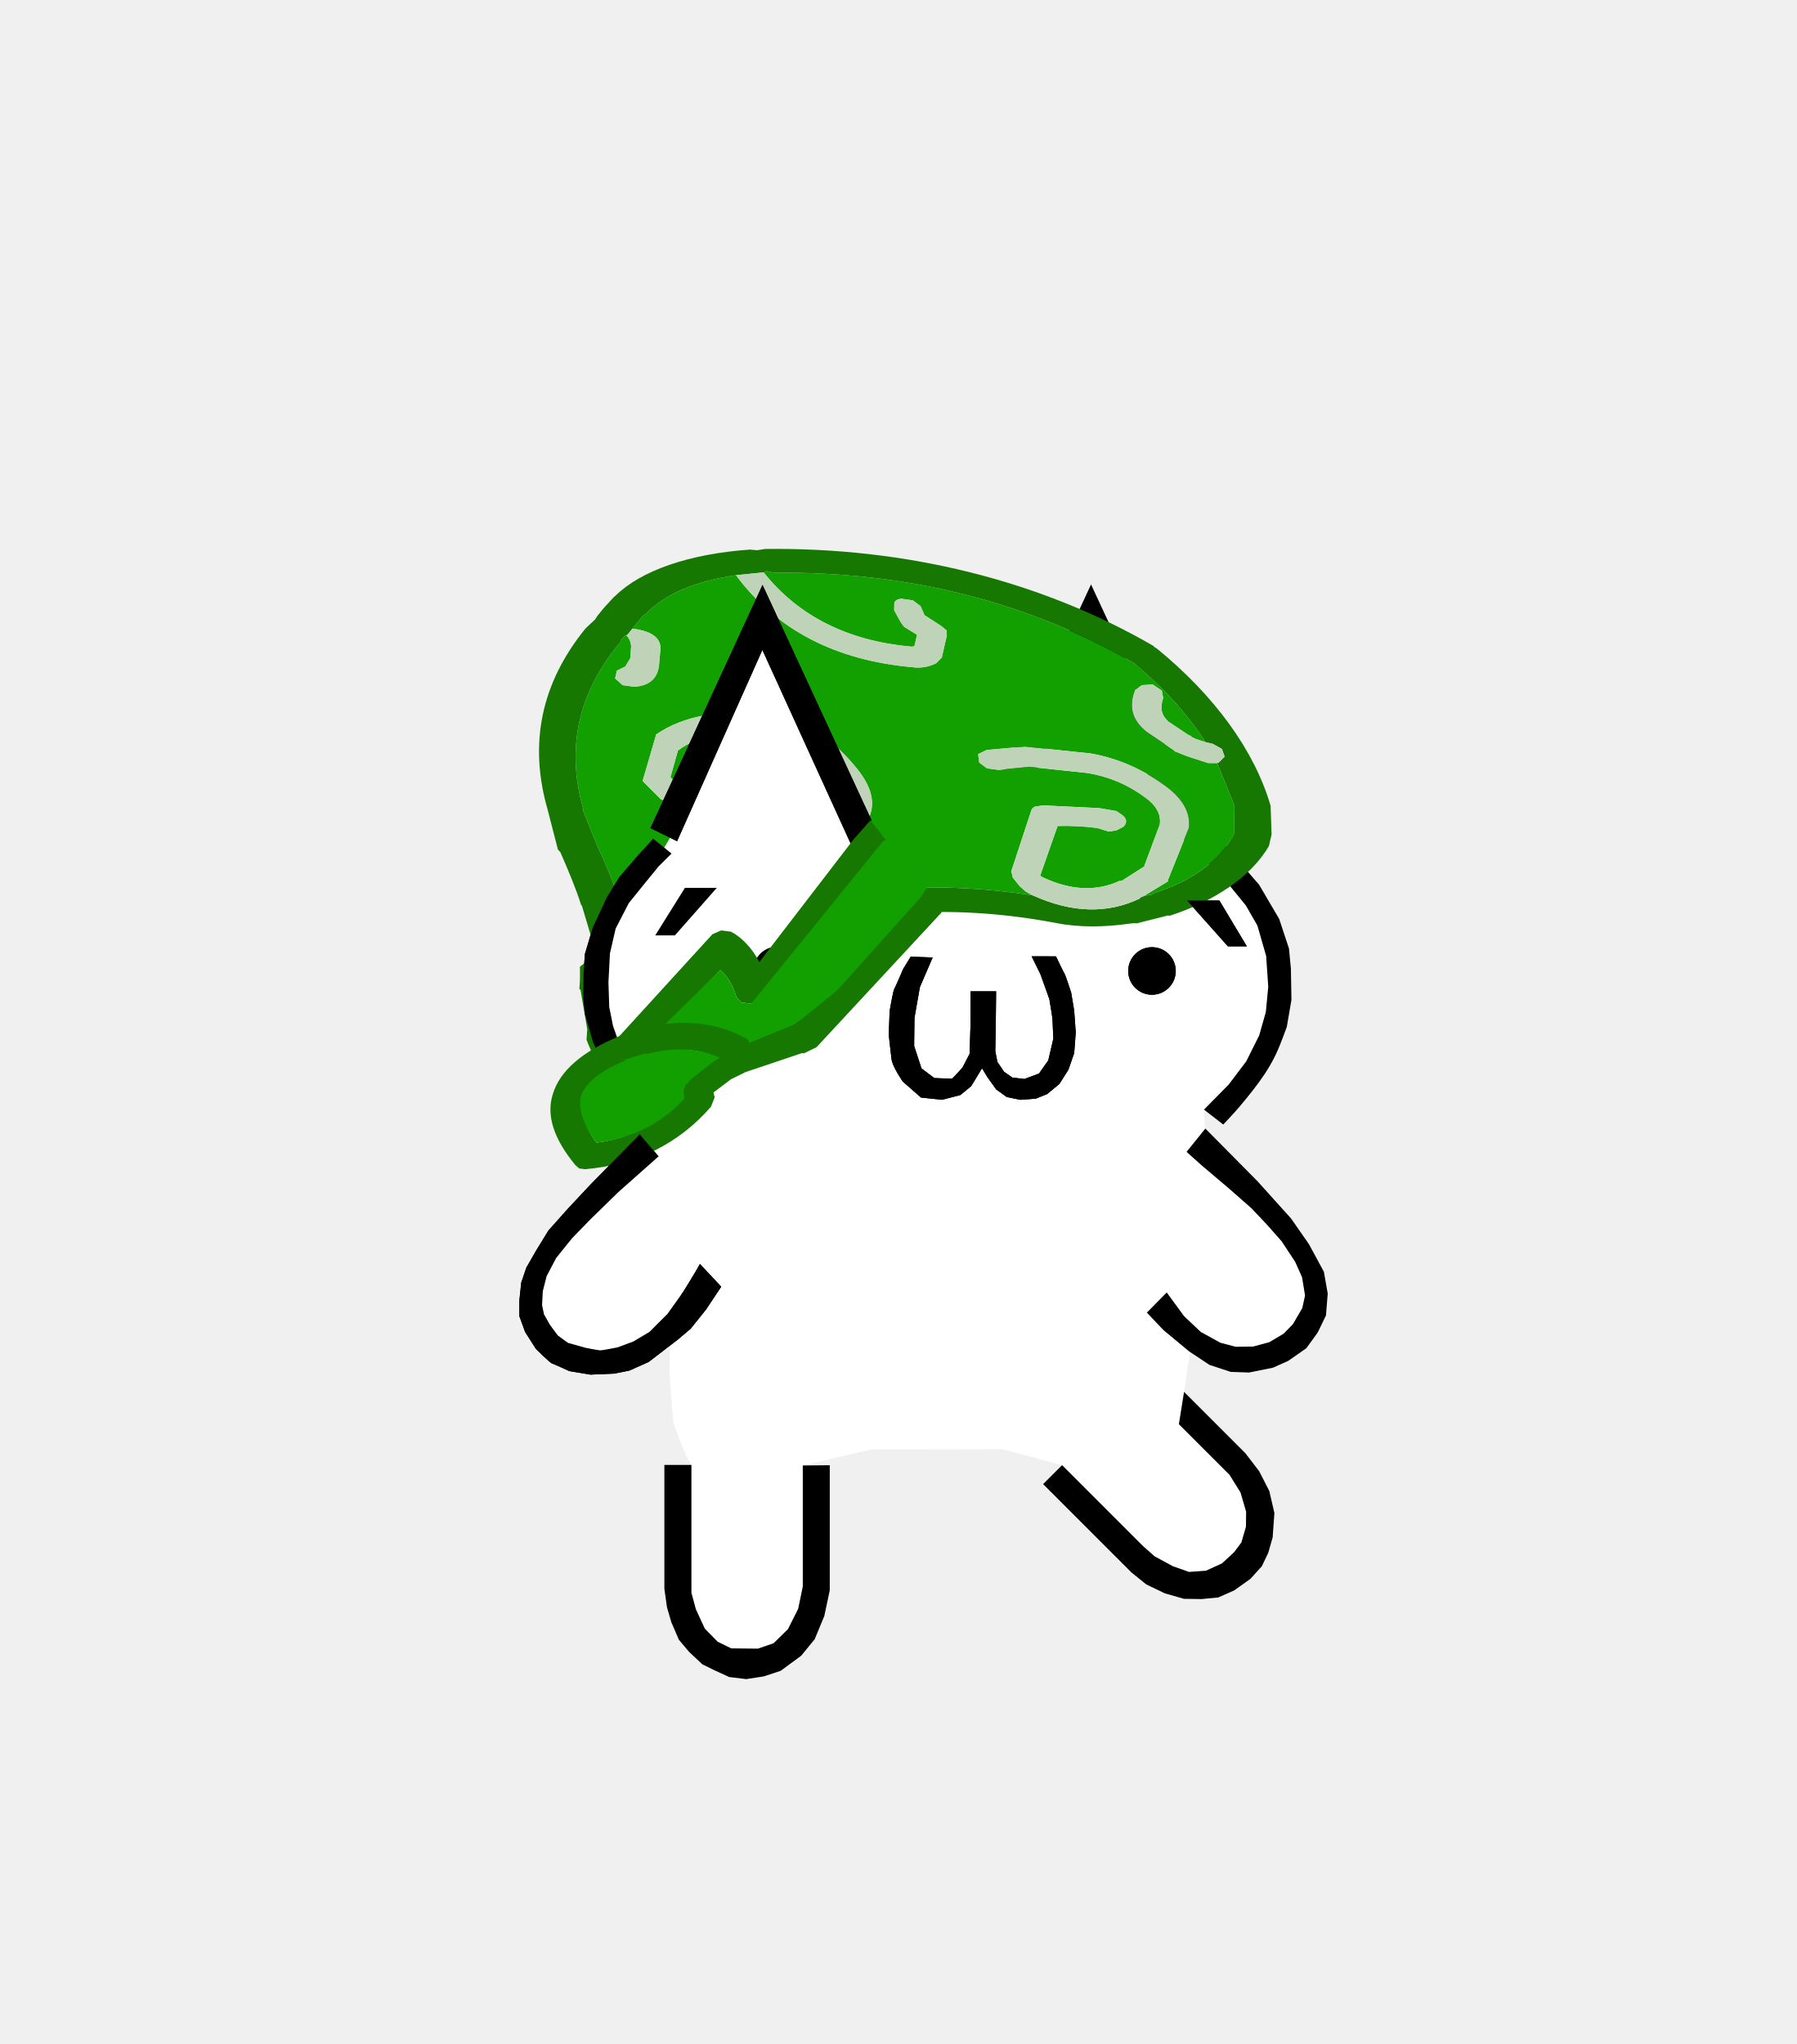
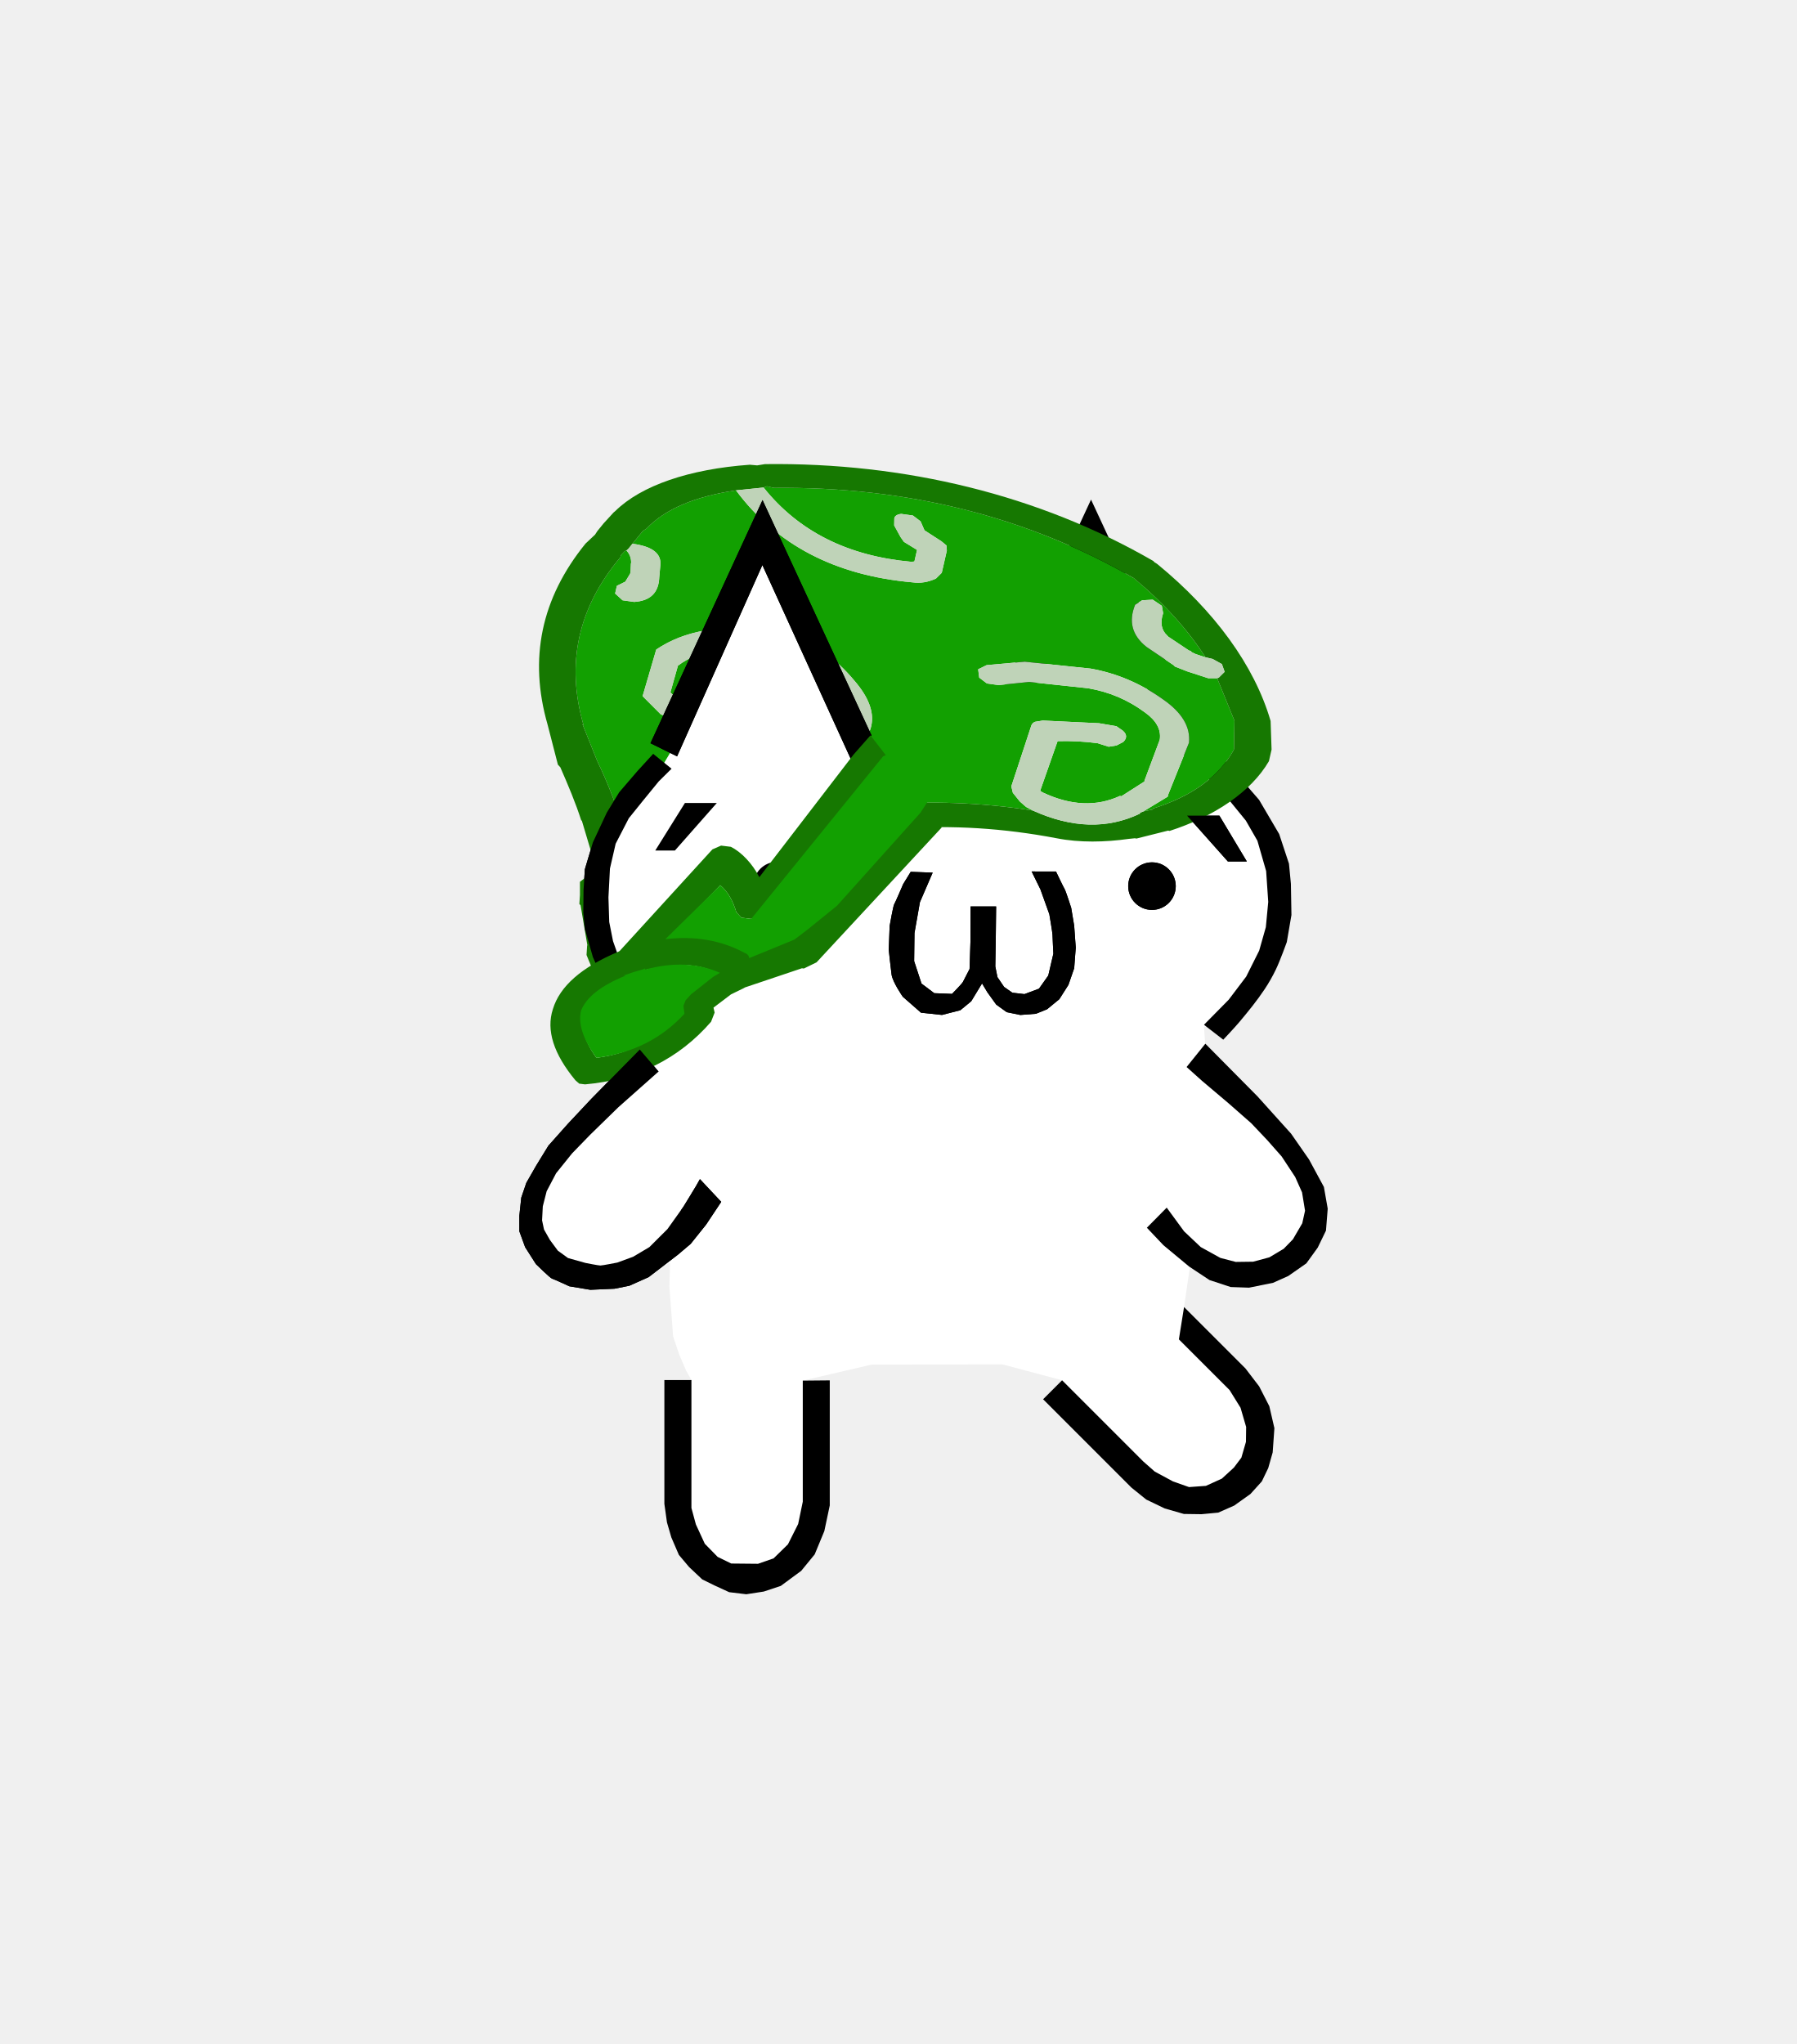
<svg xmlns="http://www.w3.org/2000/svg" height="182" width="160">
-   <circle cx="68.024" cy="78.852" r="2.118" />
-   <circle cx="101.399" cy="78.901" r="2.118" />
-   <g style="clip-rule:evenodd;fill-rule:evenodd;stroke-linejoin:round;stroke-miterlimit:2" transform="translate(1.179 7.555)">
+   <g style="clip-rule:evenodd;fill-rule:evenodd;stroke-linejoin:round;stroke-miterlimit:2" transform="translate(1.179)">
    <path d="m58.358 66.2-1.446 2.355-4.134 5.646-1.373 6.523 1.437 4.559 3.337 6.156.156.694-.545 1.5-.894 2.974-4.246 4.09-3.906 5.122-.5 3.498 1.623 3.06 3.37 1.125 4.06-.001 3.199-1.351-.068 2.416.33 4.422.541 1.611.629 1.467.46.816-.941 1.961.11 10.928 2.074 3.443 4.053 1.501 3.266-1.269 1.894-3.04.84-12.855-1.38-.62 6.11-1.423 11.663-.023 5.318 1.415-.995 1.1 4.726 3.907 4.84 5.155 2.557.05 3.999-.322 2.26-2.537.344-3.127-1.945-3.522-3.018-3.644-1.908-3.58.603-4.13 3.465 1.396 4.837-.663 2.05-2.8.483-3.778-1.723-4.305-2.448-2.492-5.326-5.745-.166-2.437 2.835-.964 3.977-6.408.133-6.317-.969-3.683-2.254-4.107-1.983-1.65-2.82-1.392-8.526-18.031-1.081 1.018-8.066 16.618-11.82.173-8.575-17.368-1.195 1.258z" style="fill:#fff;fill-rule:nonzero" />
    <circle cx="68.024" cy="78.852" r="2.118" />
    <circle cx="101.399" cy="78.901" r="2.118" />
    <path d="M58.919 75.731h-1.75l2.64-4.23h2.84zM81.872 77.7l-1.138 2.637-.482 2.744-.03 2.498.654 1.998 1.138.857 1.58.063s.89-.906.968-1.061c.078-.156.594-1.155.594-1.155s.078-2.2.078-2.385l.013-3.183h2.275l-.031 2.722-.042 2.619.19.95.59.871.739.517 1.075.125 1.295-.485.827-1.17.453-1.946s-.077-1.516-.077-1.685c0-.17-.281-1.824-.281-1.824s-.732-2.06-.793-2.212a87.443 87.443 0 0 0-.784-1.598l2.17.003s.659 1.39.765 1.557c.106.168.59 1.684.59 1.684l.264 1.589.14 1.95-.139 1.834-.513 1.48-.81 1.276-1.092.897-.99.4-1.39.107-1.214-.25-.934-.672-.795-1.107-.466-.779-.965 1.588-.967.796-1.635.422-1.872-.201-1.62-1.42s-.907-1.294-1-1.98c-.093-.687-.25-2.203-.25-2.203l.079-2.118s.314-1.797.405-1.934c.092-.136.802-1.8.802-1.8l.67-1.089zm27.975-.993h-1.688l-3.633-4.08h2.876zm-6.105-9.219 2.398-1.112-10.167-21.891-9.744 20.991-9.803.005-9.705-20.953-9.979 21.65 2.37 1.171 7.595-17.034 7.868 17.26 13.611-.212 7.78-17.199zm-33.437 55.444v10.78l-.412 1.986-.91 1.811-1.278 1.25-1.385.482-2.385-.023-1.211-.591-1.144-1.169-.793-1.72-.398-1.466v-11.39H57.98v11.02l.231 1.654.39 1.337.671 1.557.906 1.076 1.173 1.105 1.076.53 1.325.609 1.521.184 1.556-.24 1.514-.502 1.822-1.342 1.201-1.467.858-2.074.484-2.285V122.91Zm33.49-3.674 4.512 4.512.977 1.574.5 1.714-.017 1.326-.407 1.406-.666.885-1.072.982-1.419.646-1.505.108-1.427-.503-1.622-.875-1.027-.904-7.227-7.228-1.69 1.69 7.865 7.866 1.32 1.065 1.652.795 1.698.487 1.57.022 1.49-.141 1.424-.629 1.444-1.03 1.012-1.12.572-1.19.395-1.39.153-2.16-.452-1.956-.903-1.764-1.223-1.599-5.467-5.467zm.686-24.25 1.67-2.075 4.64 4.685 2.998 3.329 1.594 2.292 1.325 2.449.34 1.934-.156 1.954-.733 1.512-1.013 1.403-1.608 1.124-1.358.608-2.137.433-1.635-.057-1.89-.623-1.81-1.201-2.289-1.9-1.475-1.556 1.768-1.79 1.546 2.11 1.483 1.401 1.749.966 1.37.357 1.544-.02 1.448-.389 1.274-.76.822-.843.833-1.427.248-1.12-.266-1.631-.611-1.371-1.204-1.828-1.279-1.45-1.43-1.51-2.045-1.796-2.34-1.979z" style="fill-rule:nonzero" />
    <path d="m56.736 92.786 1.792-1.191-2.506-2.741-1.875-2.97-.74-2.088-.337-1.7-.07-2.188.134-2.571.509-2.214 1.17-2.263 1.29-1.6 1.38-1.688 1.137-1.125-1.636-1.324-1.402 1.532-1.622 1.888-1.104 1.81-1.24 2.65L50.9 77.4l-.118 1.844-.02 2.021.132 1.423.72 2.529.86 1.942 1.358 2.063s1.015 1.379 1.558 2.04c.43.524 1.345 1.524 1.345 1.524zm51.038-25.208 3.162 3.641 1.79 3.046.872 2.638.172 1.791.048 2.78-.413 2.408s-.591 1.647-.97 2.434c-.292.61-.628 1.2-1.002 1.762-.676 1.017-1.45 1.967-2.234 2.902-.461.551-1.452 1.594-1.452 1.594l-1.717-1.327 2.199-2.23 1.56-2.061 1.156-2.31.593-2.09.214-2.248-.187-2.747-.778-2.7-1.03-1.794-1.371-1.681-2.368-2.512z" style="fill-rule:nonzero" />
    <path d="m58.819 89.557.093-.078.468-.155h.187c5.551-1.604 10.978-1.578 16.28.077l-.094-.077 2.994 1.164.187.077a51.447 51.447 0 0 0 5.052 1.94l3.649.853.655-.077.468-.466 2.526.31h.093l.655.078 2.9.466c-.062.155-.031.31.094.465.811 1.449 2.027 2.561 3.649 3.337l-4.491 1.164c-.187-.569-.187-1.242 0-2.018l-.094-.465-.467-.388-.562-.078-7.39 1.32 2.712-.777.655-.31.187-.543-.374-.543-.655-.155c-1.809.155-3.524.775-5.146 1.862l-.374.543.187.543.187.155-.093.388c-5.115 4.863-8.015 10.035-8.701 15.518l-.187-.388-.374-.388-.655-.465-.562-.155-5.894.31c-.249 0-.436.052-.561.155l-.281.388-.936 2.949-.093.93.28.389c.25.259.593.31 1.03.155l.467-.31.281-.388-.093-.621a8.328 8.328 0 0 1 .655-2.095l4.865-.31h.093l.094.155c.623 1.603.187 2.948-1.31 4.035v.077l-1.965 1.086.094-.077-4.117.31h-.093c-.936-.051-1.653-.413-2.152-1.086-.811-1.035-1.155-2.121-1.03-3.259l.655-3.104.936-1.551.094-.621-.375-.466-.748-.155-.561.388-1.123 1.94-.749 3.491c-.125 1.397.312 2.768 1.31 4.113.811 1.138 1.965 1.759 3.462 1.862l5.24-.466h.186l1.871-1.086-.374.466h-.093c-1.933 1.862-4.303 3.026-7.11 3.491h-.094l-2.62-.31-3.555-1.397.187-.465-.187-1.164-.187-.698-.094-.078-1.123-1.63c-.748-.879-1.964-1.241-3.648-1.086l-.562.31-.28.544.374.543.655.155c.935-.051 1.59.104 1.964.466l.094.077.842 1.242v.077l.094.078.093.233.094.543a23.278 23.278 0 0 1-5.801-4.656c-3.431-6.259-3.68-12.828-.748-19.708v-.388l.187-.155c3.305 2.328 4.553 5.173 3.742 8.535l-.094.155h-1.122l-.468-.776-.374-.232-.936-.466-.655-.078a.613.613 0 0 0-.561.31l-.094.622.375.465.748.31.655 1.01.28.31.468.077h2.152l.655-.233c.499-.362.78-.75.842-1.164.998-4.087-.592-7.501-4.771-10.242 1.435-2.069 3.243-3.465 5.426-4.19l.28-.155 1.404-.388c-.187 1.087.312 1.656 1.497 1.707l1.03.078c1.434.155 2.369-.181 2.806-1.009l.094-.62-.468-.466h-.749l-.561.388-.842.155h-.187l-.749-.078h-.093c-.437-.051-.78-.18-1.03-.387m14.409 3.724-1.217-1.086-.093-.078-4.584.155c-1.185.621-2.121 1.397-2.807 2.328-2.37 3.052-1.871 5.819 1.497 8.302 2.432 1.863 5.052 1.889 7.859.078l.187-.078c.748-.827.873-1.758.374-2.793l-.842-.776-2.245-1.241-.094-.078-2.433-.854-.748.078-.374.466c-.125.155-.094.336.093.543l.562.388 1.964.776h.094l2.152 1.241.187.078.093.077h-.093c.187.362.155.698-.094 1.009l-5.426-.078c-2.557-1.913-2.932-4.008-1.123-6.285.499-.775 1.248-1.396 2.246-1.862h-.094l2.713-.077.655.543.562.388.654-.078.468-.465-.093-.621m24.138.543 1.684-.233.468-.155.28-.233.188-.465c1.933-.621 5.8 2.948 5.239 3.569-.687.569-1.809.724-3.368.466l.093.077-.655-.155-.28-.078-.28-.077h-.094v-.078c-1.685-.517-2.932-1.397-3.743-2.638h.468" style="fill:#12a001" transform="matrix(-.2093 .91698 1.63329 .37279 -79.359 -38.305)" />
    <path d="m57.602 88.237-.842.233h.094l.374-.155.28-.078h.094" style="fill:#ccc" transform="matrix(-.2093 .91698 1.63329 .37279 -79.359 -38.305)" />
    <path d="m85.67 97.005 7.391-1.319.562.078.467.388.094.465c-.187.776-.187 1.449 0 2.018 0 0 3.728-1.079 4.178-1.176-1.621-.776-2.643-1.856-3.453-3.304-.125-.155-.156-.31-.094-.466l-2.783-.486-.655-.077h-.093l-2.526-.31-.468.465-.655.077-3.649-.853a51.52 51.52 0 0 1-5.052-1.94l-.187-.077-2.994-1.164.093.077c-5.301-1.655-10.728-1.68-16.279-.077h-.187l-.468.155-.093.078-.187.077-.562.155-1.403.388-.28.155c-2.184.725-3.993 2.121-5.427 4.19l-.749 1.242-.093.155-.187.155v.388c-2.932 6.88-2.682 13.45.748 19.708a23.314 23.314 0 0 0 5.8 4.656v.388l.281.543.655.233.655-.233.094-.078 3.555 1.397 2.62.31h.093c2.807-.465 5.177-1.63 7.11-3.491h.094l.374-.466.188-.155h.093c2.12-1.5 2.776-3.362 1.965-5.587.686-5.483 3.586-10.655 8.7-15.518l.094-.388a.706.706 0 0 0 .468.155l.655-.155 1.497-.776M57.64 87.82l.375-.077 1.029-.388c5.988-1.656 11.828-1.585 17.503.174l3.485 1.01.187.155c1.497.62 2.954 1.213 4.513 1.73h-.093l3.494 1.108.56.31 1.685-.775 1.216.155.842.077.094.078 3.525.819h.094l.842.077s10.635 4.113 9.636 5.044c-1.06 1.034-2.775 1.37-5.145 1.008h-.094l-7.906 2.541-.562-.077-.467-.388c-.375-.621-.596-1.626-.533-2.609l-6.916 1.386-.187.233c-5.364 5.07-8.128 10.098-8.502 15.84-.063 1.24-.653 2.56-1.464 3.75l-.187.31v.078l-1.404 1.551v.078c-2.245 2.12-5.289 3.755-8.532 4.324h-1.123l-2.62-.388c-4.802-1.5-8.99-4.221-12.109-7.739l-.094-.155-.093-.077c-3.68-6.673-3.878-14.029-.76-21.27l.281-.389.094-.388c1.684-3.103 4.222-5.383 7.091-6.417l.187-.078 1.217-.388.842-.233m39.837 6.078s.236.204-.468 0c.81 1.242 1.83 1.912 3.513 2.43v.077h.094l.28.078.281.077.655.155-.093-.077c1.559.258 2.68.148 3.367-.421.56-.621-3.166-3.961-5.099-3.341l-.187.466-.281.233-.468.155-1.594.168" style="fill:#167801" transform="matrix(-.2093 .91698 1.63329 .37279 -79.359 -38.305)" />
    <path d="m85.67 97.005-1.497.776-.655.155a.712.712 0 0 1-.468-.155l-.187-.155-.187-.543.374-.543c1.622-1.087 3.337-1.707 5.146-1.862l.655.155.374.543-.187.543-.655.31-2.713.776m-11.414 16.682c.811 2.225.156 4.087-1.965 5.587h-.093l-.188.155-1.87 1.086h-.188l-5.24.466c-1.497-.103-2.65-.724-3.46-1.862-.999-1.345-1.435-2.716-1.31-4.113l.748-3.491 1.123-1.94.56-.388.75.155.374.466-.094.62-.936 1.552-.654 3.104c-.125 1.138.218 2.224 1.029 3.259.499.673 1.216 1.035 2.152 1.086h.093l4.117-.31-.094.077 1.965-1.086v-.077c1.497-1.087 1.933-2.432 1.31-4.035l-.094-.155h-.093l-4.865.31a8.328 8.328 0 0 0-.655 2.095l.093.62-.28.389-.468.31c-.437.155-.78.104-1.03-.155l-.28-.388.093-.931.936-2.949.28-.388c.125-.103.313-.155.562-.155l5.894-.31.562.155.655.465.374.388.187.388m-16.092 7.992-.094.078-.655.233-.655-.233-.28-.543v-.388l-.094-.543-.093-.233-.094-.078v-.077l-.842-1.242-.094-.077c-.373-.362-1.028-.517-1.964-.466l-.655-.155-.374-.543.28-.543.562-.31c1.684-.155 2.9.207 3.648 1.086l1.123 1.629.094.078.187.698.187 1.164-.187.465m-8.046-25.76.093-.155.749-1.242c4.179 2.742 5.769 6.156 4.771 10.242-.062.414-.343.802-.842 1.164l-.655.233h-2.152l-.467-.078-.281-.31-.655-1.009-.748-.31-.375-.465.094-.621a.613.613 0 0 1 .561-.31l.655.077.936.466.374.232.468.776h1.122l.094-.155c.811-3.362-.437-6.207-3.742-8.535m7.952-6.13.562-.155.187-.077c.249.207.592.336 1.029.387h.093l.749.078h.187l.842-.155.561-.388h.749l.468.465-.094.621c-.437.828-1.372 1.164-2.807 1.009l-1.029-.078c-1.185-.051-1.684-.62-1.497-1.707m15.157 3.492.093.62-.468.466-.654.078-.562-.388-.655-.543-2.713.077h.094c-.998.466-1.747 1.087-2.246 1.862-1.809 2.276-1.434 4.371 1.123 6.285l5.426.078c.25-.311.281-.647.094-1.009h.093l-.093-.077-.187-.078-2.152-1.241h-.094l-1.964-.776-.562-.388c-.187-.207-.218-.388-.093-.543l.374-.466.748-.078 2.433.854.094.078 2.245 1.241.842.776c.499 1.035.374 1.966-.374 2.793l-.187.078c-2.807 1.811-5.427 1.785-7.86-.078-3.367-2.483-3.866-5.25-1.496-8.302.686-.931 1.622-1.707 2.807-2.328l4.584-.155.093.078 1.217 1.086" style="fill:#bfd3b8" transform="matrix(-.2093 .91698 1.63329 .37279 -79.359 -38.305)" />
    <path d="m57.462 95.413-2.996.875-6.246 6.608-1.82 4.393.087 3.662 2.975 1.877 5.531.087 4.19-3.232 1.697-11.72z" style="fill:#fff" />
    <path d="m58.358 66.2-1.446 2.355-4.34 6.046-1.167 6.123 1.437 4.559 3.337 6.156.156.694-.545 1.5-.894 2.974-4.246 4.09-3.906 5.122-.5 3.498 1.623 3.06 3.37 1.125 4.06-.001 3.199-1.351-.068 2.416.33 4.422 20.073-45.93-11.95-23.743-1.195 1.258z" style="fill:#fff;fill-rule:nonzero" transform="matrix(.96931 0 0 1 2.42 0)" />
    <path d="m56.736 92.786 1.792-1.191-2.506-2.741-1.875-2.97-.74-2.088-.337-1.7-.07-2.188.134-2.571.509-2.214 1.17-2.263 1.29-1.6 1.38-1.688 1.137-1.125-1.636-1.324-1.402 1.532-1.622 1.888-1.104 1.81-1.24 2.65L50.9 77.4l-.118 1.844-.02 2.021.132 1.423.72 2.529.86 1.942 1.358 2.063s1.015 1.379 1.558 2.04c.43.524 1.345 1.524 1.345 1.524z" style="fill-rule:nonzero" />
    <circle cx="68.024" cy="78.852" r="2.118" />
    <circle cx="101.399" cy="78.901" r="2.118" />
    <path d="M58.919 75.731h-1.75l2.64-4.23h2.84zM81.872 77.7l-1.138 2.637-.482 2.744-.03 2.498.654 1.998 1.138.857 1.58.063s.89-.906.968-1.061c.078-.156.594-1.155.594-1.155s.078-2.2.078-2.385l.013-3.183h2.275l-.031 2.722-.042 2.619.19.95.59.871.739.517 1.075.125 1.295-.485.827-1.17.453-1.946s-.077-1.516-.077-1.685c0-.17-.281-1.824-.281-1.824s-.732-2.06-.793-2.212a87.443 87.443 0 0 0-.784-1.598l2.17.003s.659 1.39.765 1.557c.106.168.59 1.684.59 1.684l.264 1.589.14 1.95-.139 1.834-.513 1.48-.81 1.276-1.092.897-.99.4-1.39.107-1.214-.25-.934-.672-.795-1.107-.466-.779-.965 1.588-.967.796-1.635.422-1.872-.201-1.62-1.42s-.907-1.294-1-1.98c-.093-.687-.25-2.203-.25-2.203l.079-2.118s.314-1.797.405-1.934c.092-.136.802-1.8.802-1.8l.67-1.089zm27.975-.993h-1.688l-3.633-4.08h2.876zm-35.272-9.132 1.851-2.094-9.705-20.953-9.979 21.65 2.37 1.171 7.595-17.034z" style="fill-rule:nonzero" />
    <path d="m74.575 67.575 1.851-2.094-9.705-20.953-9.979 21.65 2.37 1.171 7.595-17.034zM55.79 93.453l1.672 1.96-3.569 3.168-2.525 2.463-1.609 1.658-1.42 1.766-.842 1.603-.342 1.341-.065 1.246.173.82.527.93.703.951.907.658 1.557.436s1.143.23 1.327.23c.184 0 1.51-.264 1.51-.264l1.405-.516 1.449-.861 1.604-1.6 1.418-1.988s1.049-1.7 1.122-1.84c.074-.14.354-.624.354-.624l1.897 2.024-1.343 2.022-1.376 1.719-1.14.966-2.608 1.998-1.715.765-1.321.265-2.153.095-1.868-.311s-1.372-.636-1.542-.682c-.17-.046-1.435-1.295-1.435-1.295l-.961-1.506-.515-1.416-.001-1.372.172-1.62.45-1.322.874-1.526 1.092-1.78 1.746-1.96 2.088-2.225 1.909-1.944z" style="fill-rule:nonzero" />
    <path d="m93.061 95.686.562.078.467.388.094.465c-.187.776-.187 1.449 0 2.018 0 0 3.728-1.079 4.178-1.176-1.621-.776-2.643-1.856-3.453-3.304-.125-.155-.156-.31-.094-.466m-13.829.842 10.608-3.309.842.077.094.078 3.525.819h.094l.842.077 1.31-.155.093-.31.468-.388c2.807-.983 5.613-.75 8.42.698l.28.233.094.31c.312 2.173-.03 3.725-1.029 4.656-1.06 1.034-2.775 1.37-5.145 1.008h-.094l-7.906 2.541-.562-.077-.467-.388c-.375-.621-.596-1.626-.533-2.609l-8.623 3.647-1.473.504m15.654-8.045s.236.204-.468 0c.81 1.242 1.83 1.912 3.513 2.43v.077h.094l.28.078.281.077.655.155-.093-.077c1.559.258 2.68.148 3.367-.421.56-.621.897-1.564.772-3.013-1.996-.93-3.938-.948-5.871-.328l-.187.466-.281.233-.468.155-1.594.168" style="fill:#167801" transform="matrix(-1.27308 .76063 -.71222 -1.19205 253.107 124.761)" />
    <path d="m75.097 99.457 6.533-3.416 7.167-2.376 2.244-.342.991-.12 2.9.466c-.062.155-.031.31.094.465.811 1.449 2.027 2.561 3.649 3.337l-4.491 1.164c-.187-.569-.187-1.242 0-2.018l-.094-.465-.467-.388-11.808 4.61m15.55-6.55 1.684-.233.468-.155.28-.233.188-.465c1.933-.621 3.898-.466 5.894.465.125 1.449-.094 2.483-.655 3.104-.687.569-1.809.724-3.368.466l.093.077-.655-.155-.28-.078-.28-.077h-.094v-.078c-1.685-.517-2.932-1.397-3.743-2.638h.468" style="fill:#12a001" transform="matrix(-1.27308 .76063 -.71222 -1.19205 253.107 124.761)" />
    <path d="m57.462 95.413-2.996.875-6.246 6.608-1.82 4.393.087 3.662 2.975 1.877 5.531.087 4.19-3.232 1.697-11.72z" style="fill:#fff" />
    <path d="m55.79 93.453 1.672 1.96-3.569 3.168-2.525 2.463-1.609 1.658-1.42 1.766-.842 1.603-.342 1.341-.065 1.246.173.82.527.93.703.951.907.658 1.557.436s1.143.23 1.327.23c.184 0 1.51-.264 1.51-.264l1.405-.516 1.449-.861 1.604-1.6 1.418-1.988s1.049-1.7 1.122-1.84c.074-.14.354-.624.354-.624l1.897 2.024-1.343 2.022-1.376 1.719-1.14.966-2.608 1.998-1.715.765-1.321.265-2.153.095-1.868-.311s-1.372-.636-1.542-.682c-.17-.046-1.435-1.295-1.435-1.295l-.961-1.506-.515-1.416-.001-1.372.172-1.62.45-1.322.874-1.526 1.092-1.78 1.746-1.96 2.088-2.225 1.909-1.944z" style="fill-rule:nonzero" />
  </g>
</svg>
